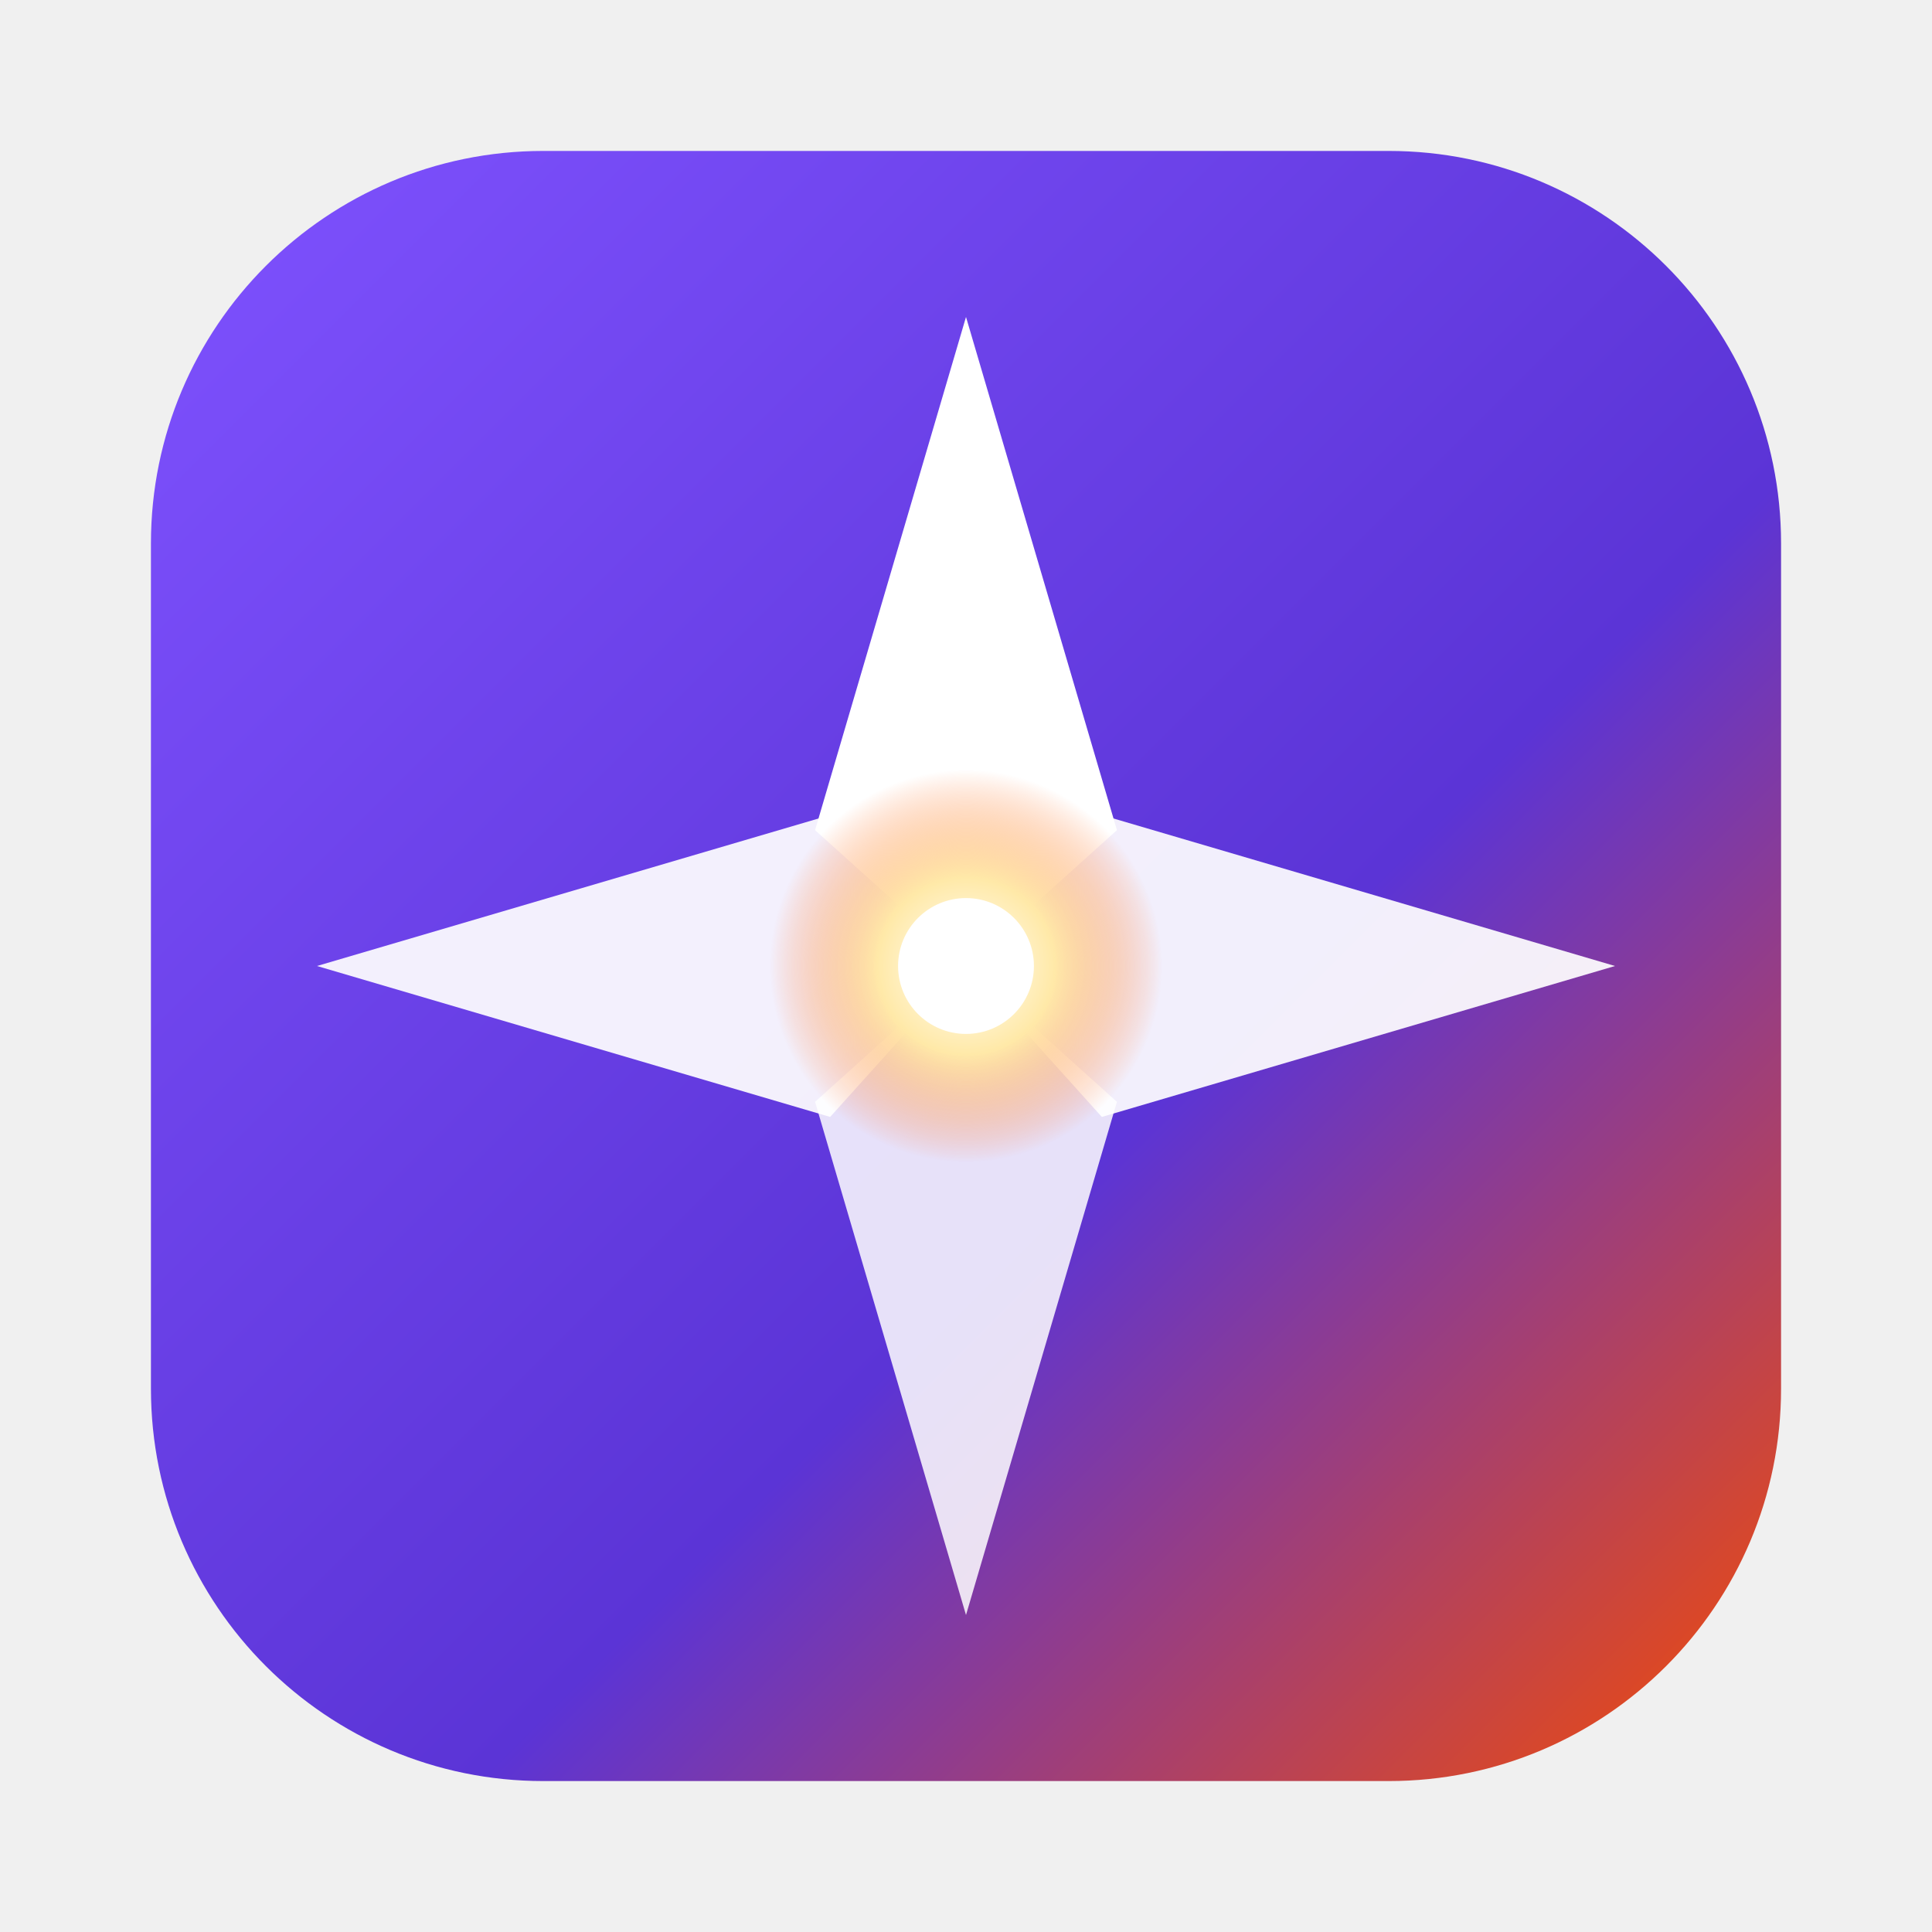
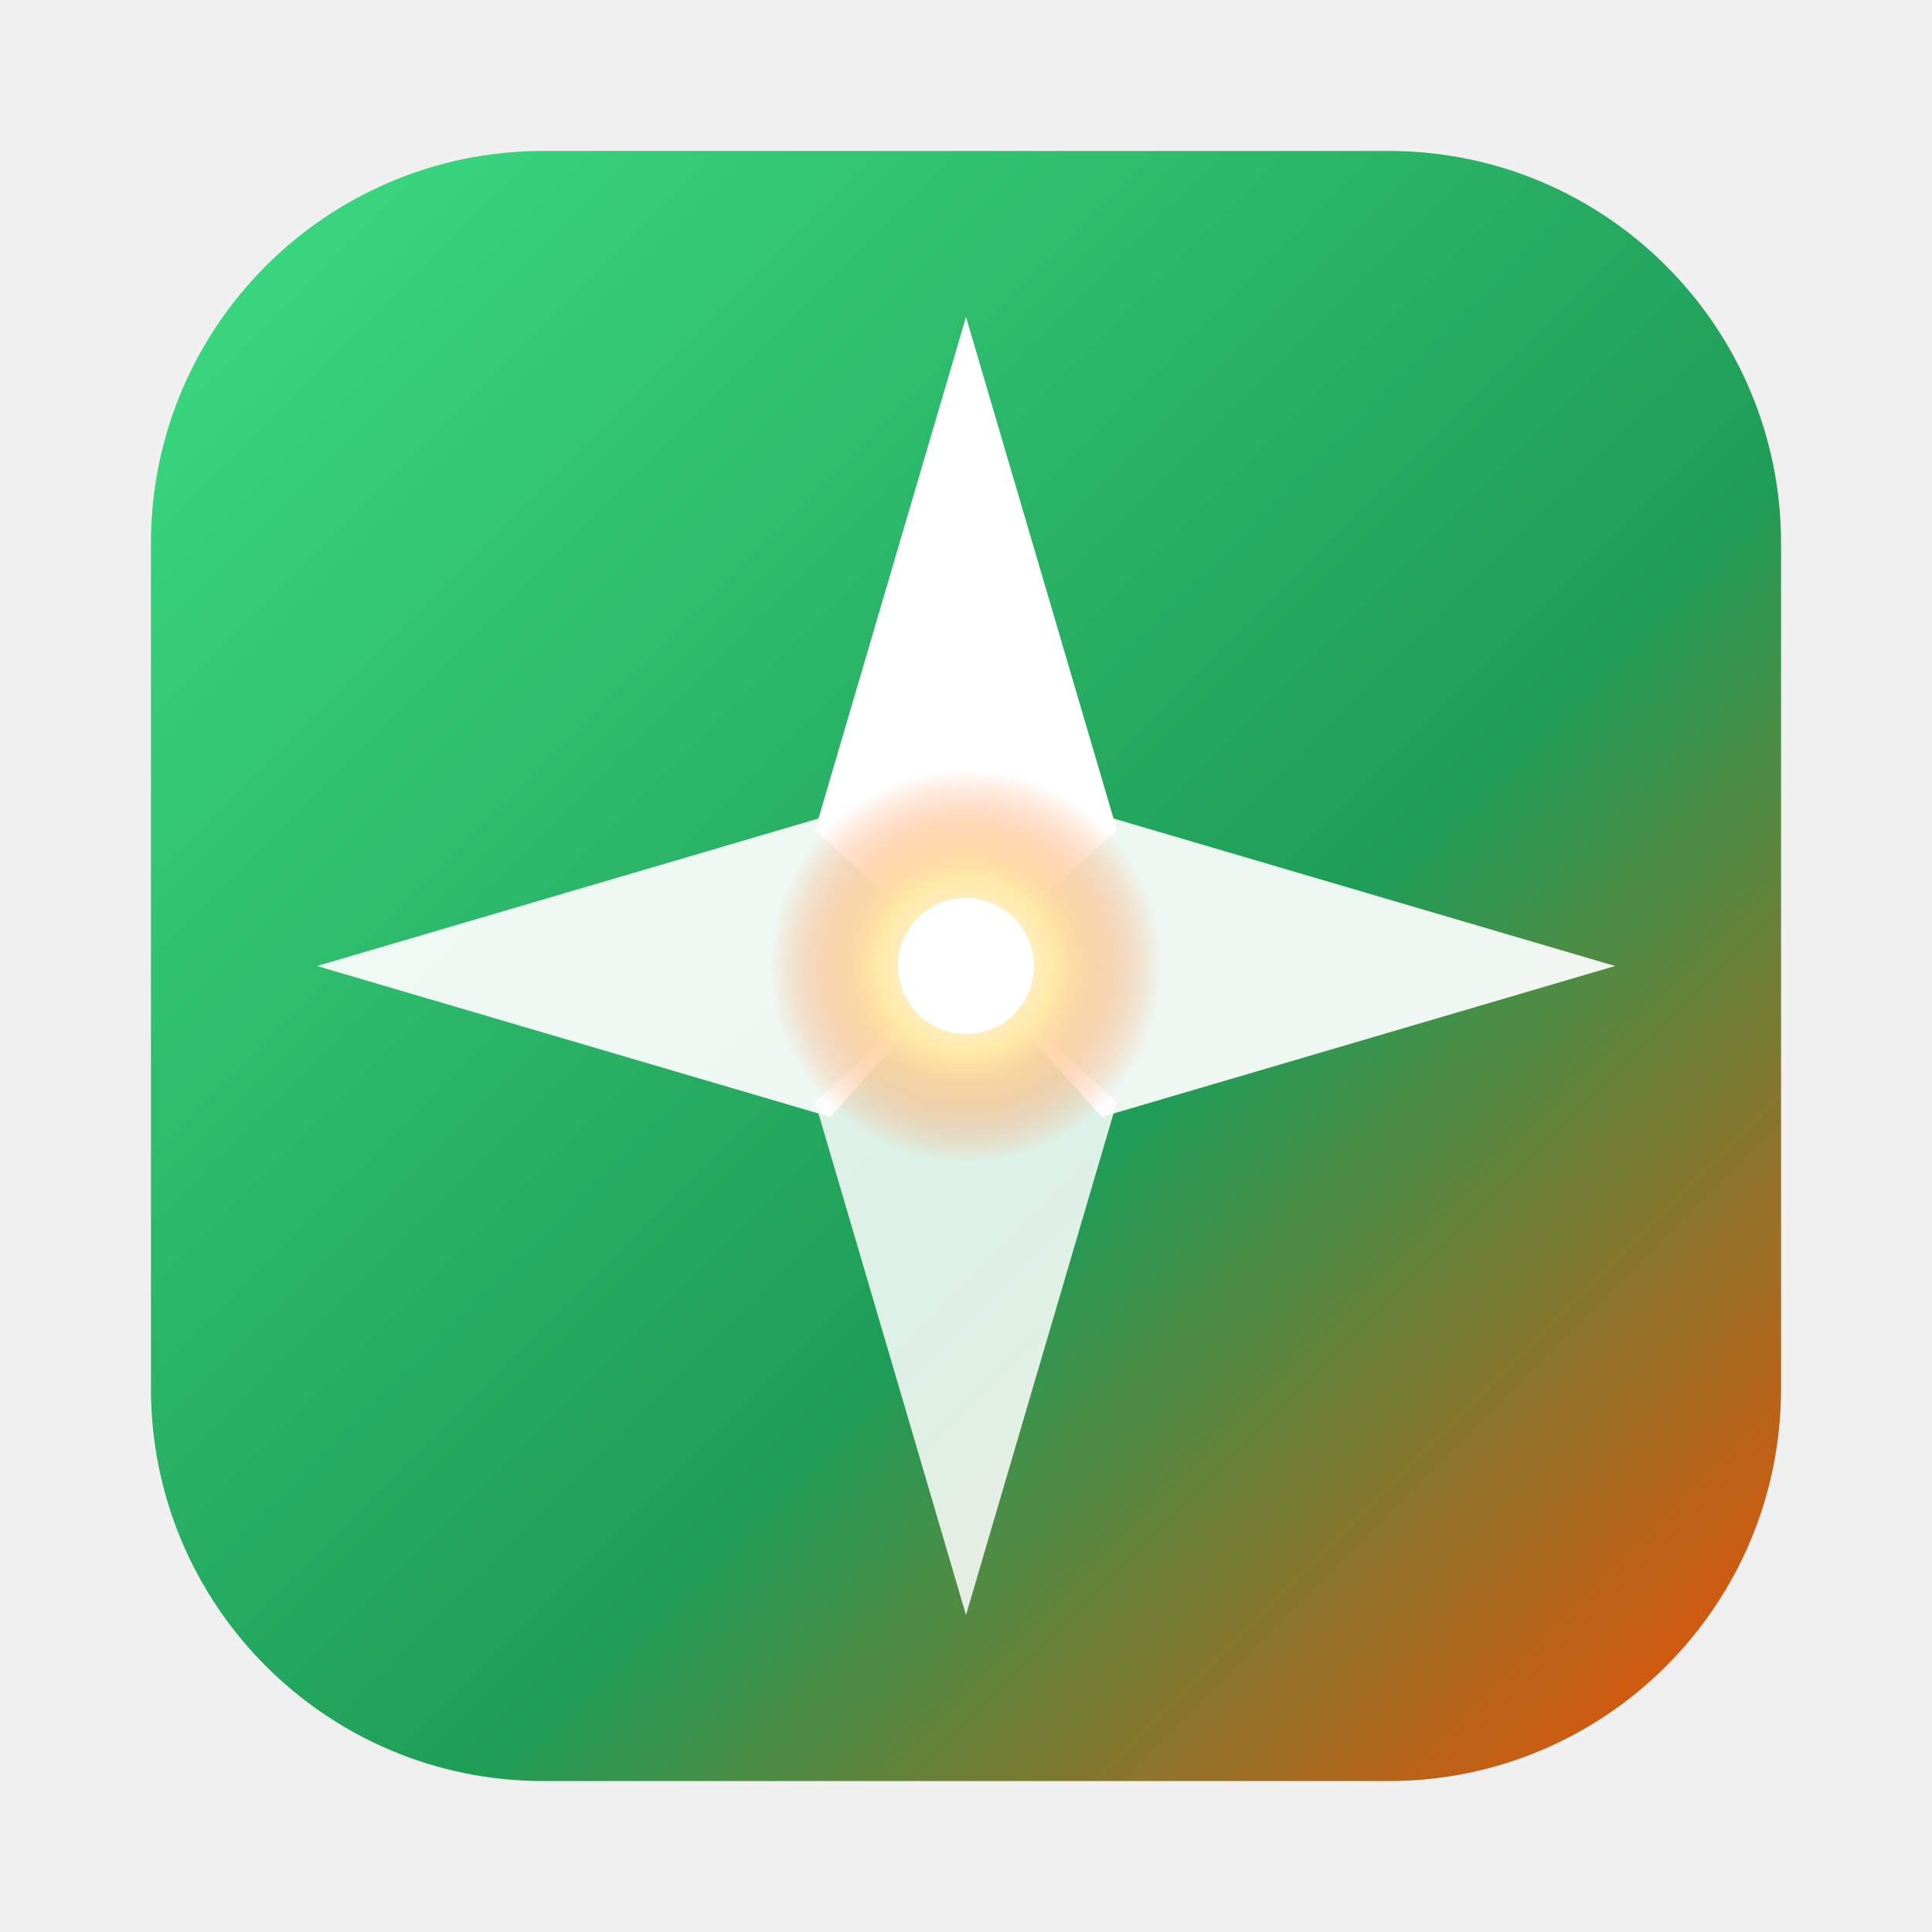
<svg xmlns="http://www.w3.org/2000/svg" viewBox="0 0 256 256" width="256" height="256">
  <defs>
    <linearGradient id="tile" x1="0%" y1="0%" x2="100%" y2="100%">
-       <stop offset="0%" stop-color="#7f52ff" />
-       <stop offset="60%" stop-color="#5b34d6" />
+       <stop offset="0%" stop-color="#3ddc84" />
+       <stop offset="60%" stop-color="#1f9d57" />
      <stop offset="100%" stop-color="#f74c00" />
    </linearGradient>
    <radialGradient id="core" cx="50%" cy="50%" r="50%">
      <stop offset="0%" stop-color="#ffffff" />
      <stop offset="45%" stop-color="#ffe9a8" />
      <stop offset="100%" stop-color="#ff7a3a" stop-opacity="0" />
    </radialGradient>
  </defs>
  <rect x="20" y="20" width="216" height="216" rx="52" fill="url(#tile)" />
  <g transform="translate(128 128)">
    <path d="M0 -86 L20 -18 L0 0 L-20 -18 Z" fill="#ffffff" />
    <path d="M0 86 L20 18 L0 0 L-20 18 Z" fill="#ffffff" opacity="0.85" />
    <path d="M-86 0 L-18 -20 L0 0 L-18 20 Z" fill="#ffffff" opacity="0.92" />
    <path d="M86 0 L18 -20 L0 0 L18 20 Z" fill="#ffffff" opacity="0.92" />
    <circle r="26" fill="url(#core)" />
    <circle r="9" fill="#ffffff" />
  </g>
</svg>
